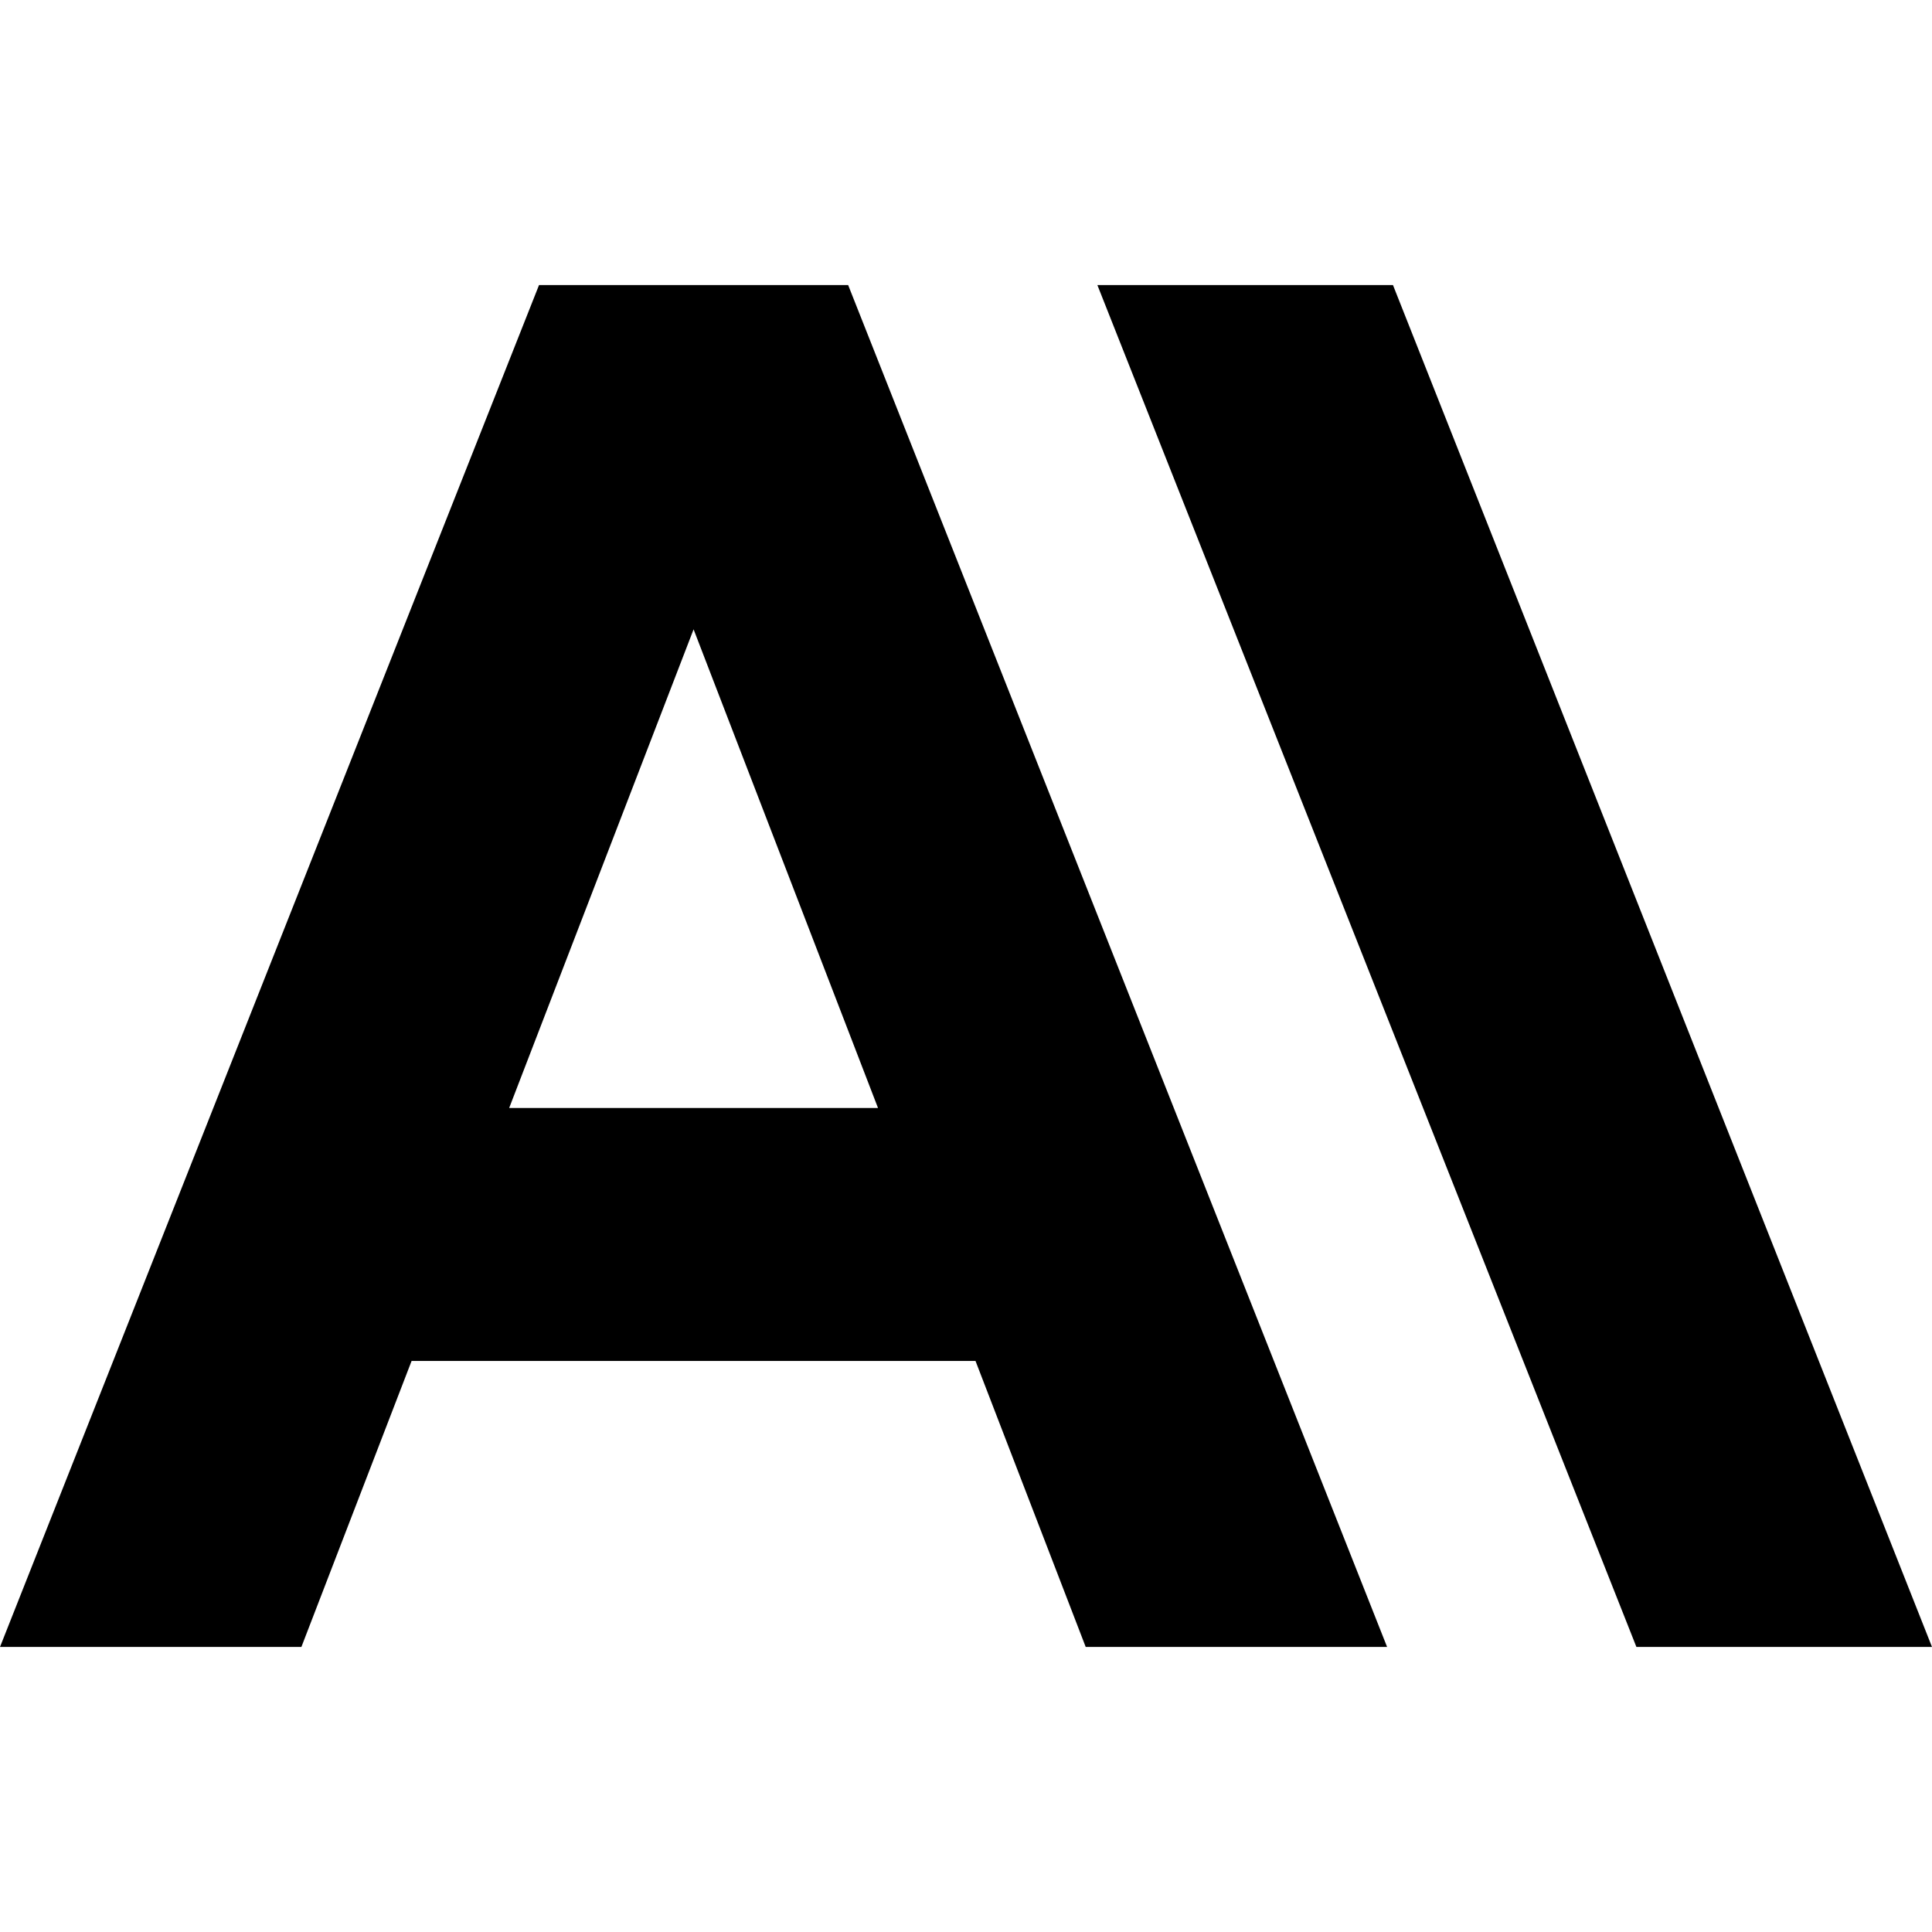
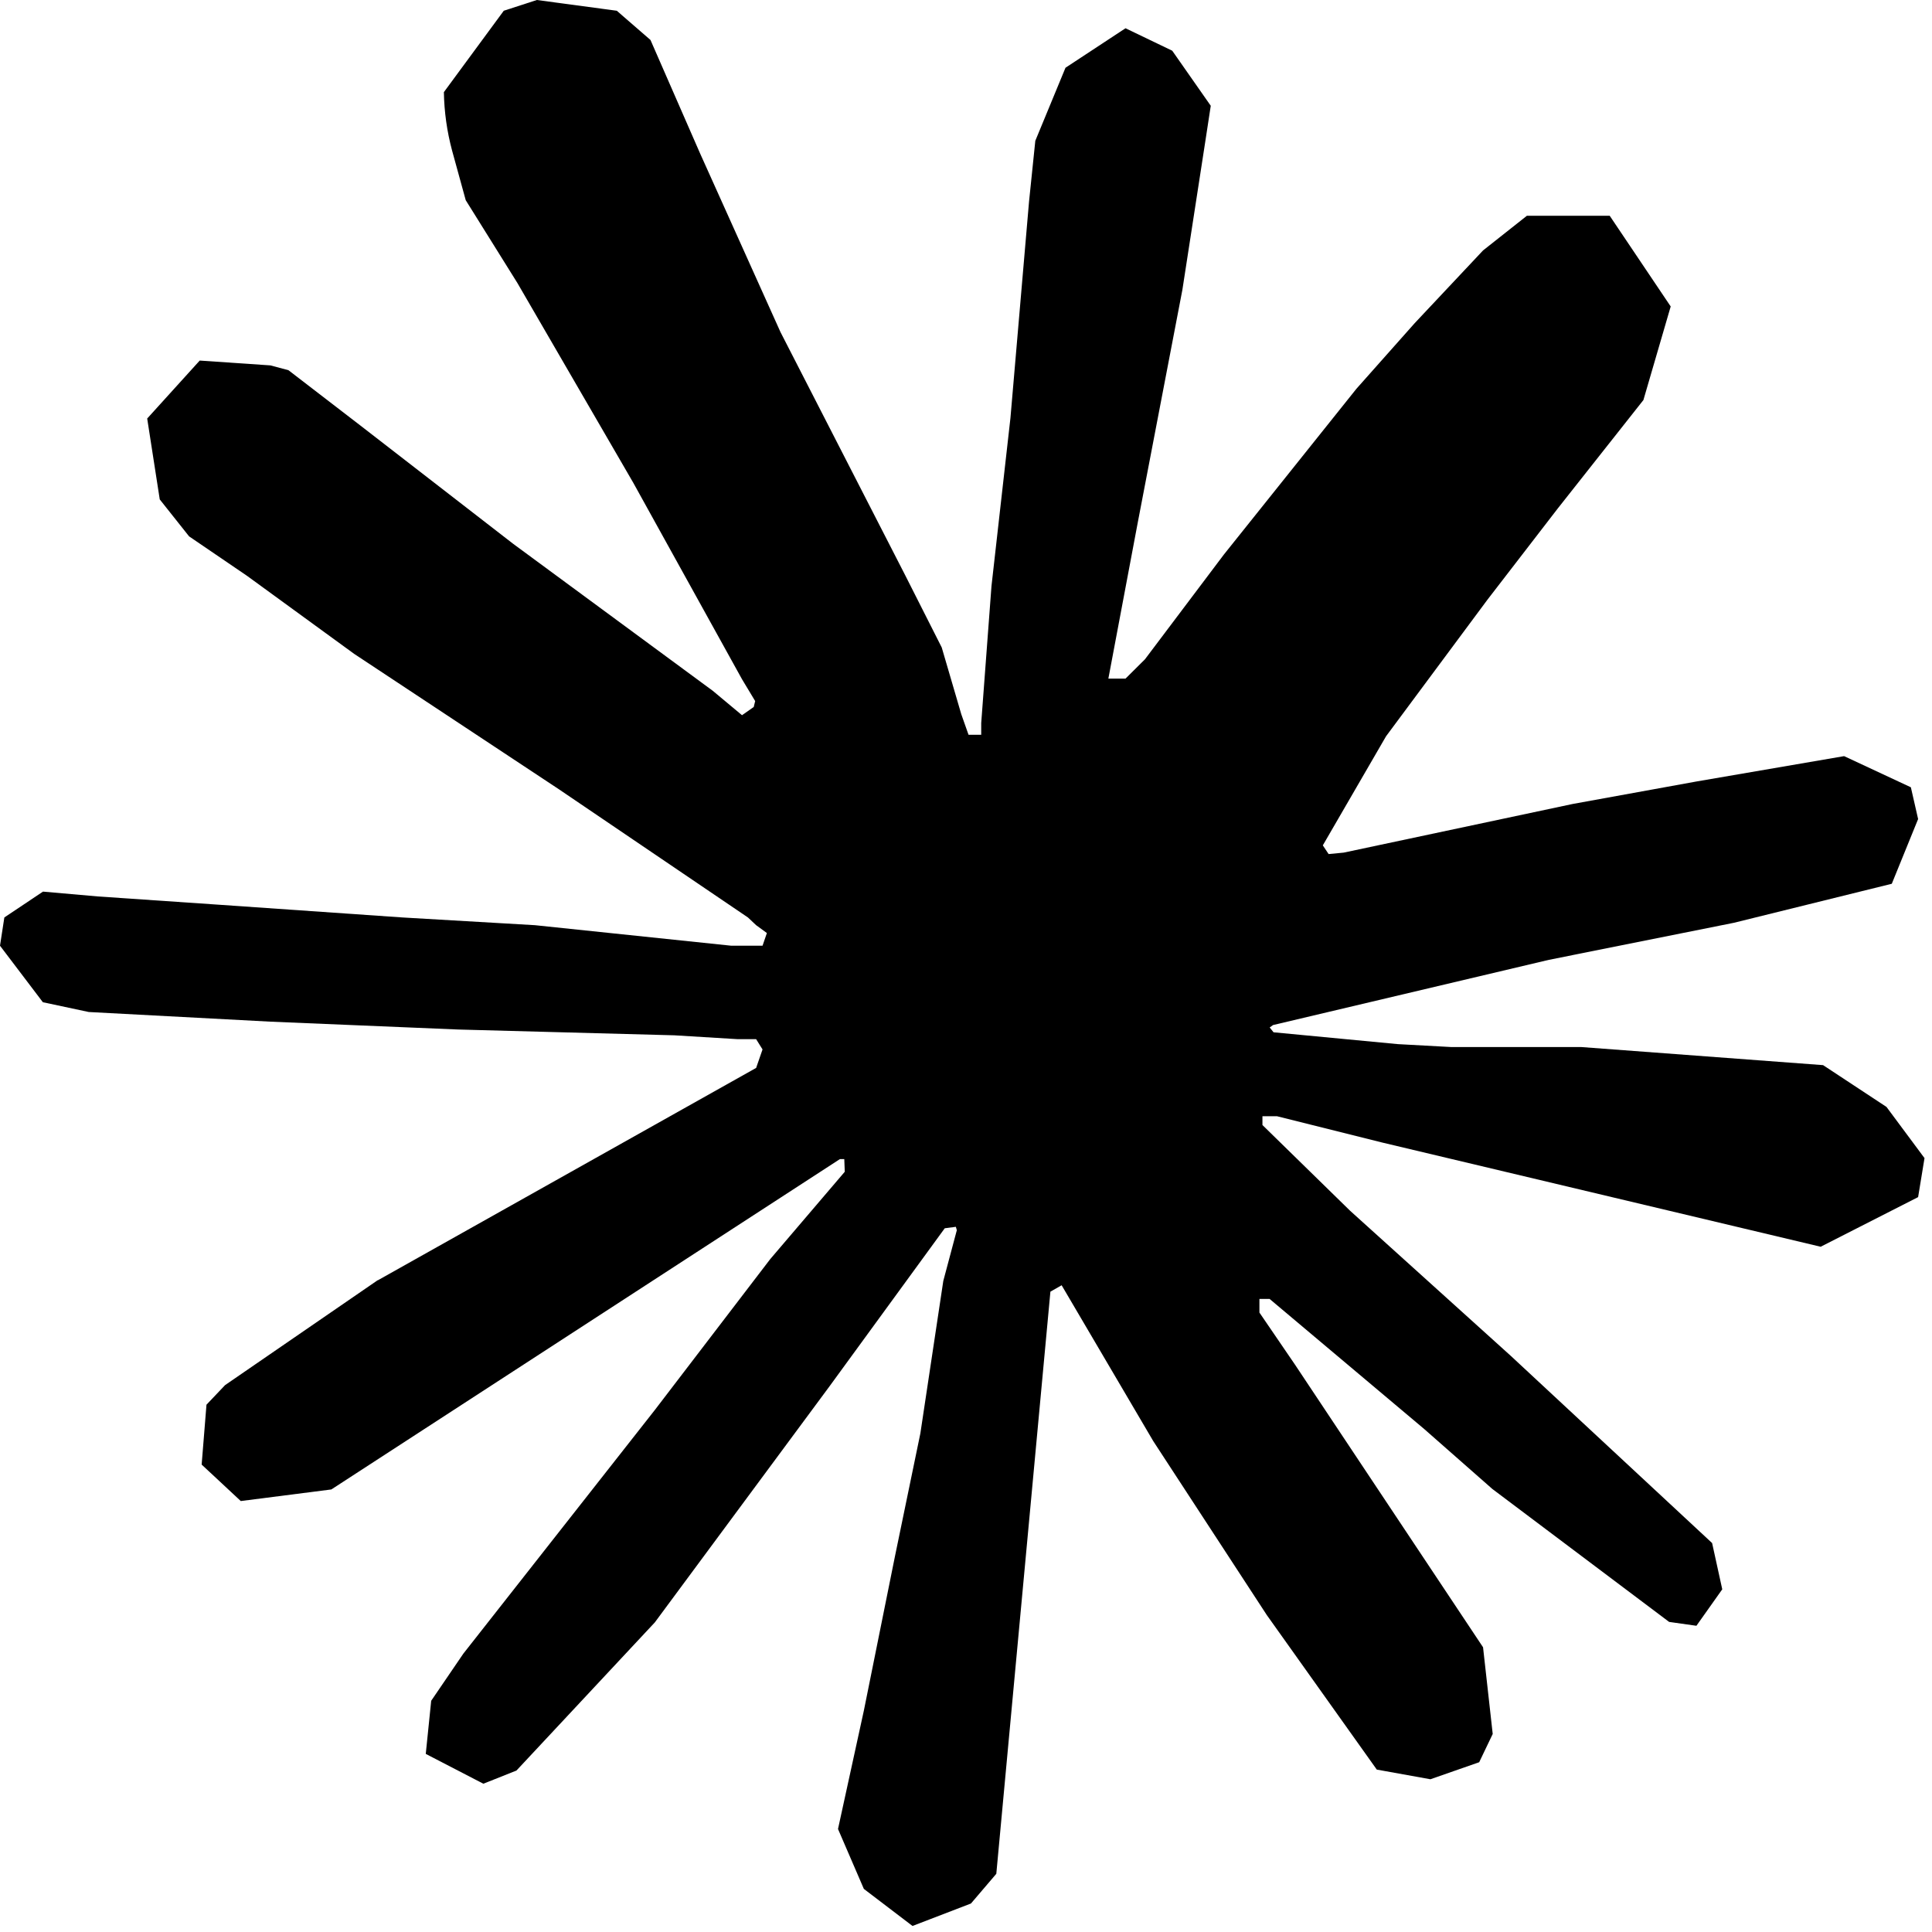
- <svg xmlns="http://www.w3.org/2000/svg" fill="#000000" role="img" viewBox="0 0 24 24">
-   <path d="M17.304 3.541h-3.672l6.696 16.918H24Zm-10.608 0L0 20.459h3.744l1.369-3.553h7.005l1.369 3.553h3.744L10.536 3.541Zm-.371 10.223 2.291-5.946 2.291 5.946Z" />
+ <svg xmlns="http://www.w3.org/2000/svg" width="1em" height="1em" viewBox="0 0 16 16">
+   <path fill="#000000" d="m3.127 10.604l3.135-1.76l.053-.153l-.053-.085H6.11l-.525-.032l-1.791-.048l-1.554-.065l-1.505-.08l-.38-.081L0 7.832l.036-.234l.32-.214l.455.04l1.009.069l1.513.105l1.097.064l1.626.17h.259l.036-.105l-.089-.065l-.068-.064l-1.566-1.062l-1.695-1.121l-.887-.646l-.48-.327l-.243-.306l-.104-.67l.435-.48l.585.04l.15.04l.593.456l1.267.981l1.654 1.218l.242.202l.097-.068l.012-.049l-.109-.181l-.9-1.626l-.96-1.655l-.428-.686l-.113-.411a2 2 0 0 1-.068-.484l.496-.674L4.446 0l.662.089l.279.242l.411.94l.666 1.48l1.033 2.014l.302.597l.162.553l.06.17h.105v-.097l.085-1.134l.157-1.392l.154-1.792l.052-.504l.25-.605l.497-.327l.387.186l.319.456l-.045.294l-.19 1.23l-.37 1.93l-.243 1.29h.142l.161-.16l.654-.868l1.097-1.372l.484-.545l.565-.601l.363-.287h.686l.505.751l-.226.775l-.707.895l-.585.759l-.839 1.13l-.524.904l.048.072l.125-.012l1.897-.403l1.024-.186l1.223-.21l.553.258l.06.263l-.218.536l-1.307.323l-1.533.307l-2.284.54l-.028.02l.032.04l1.029.098l.44.024h1.077l2.005.15l.525.346l.315.424l-.053.323l-.807.411l-3.631-.863l-.872-.218h-.12v.073l.726.71l1.331 1.202l1.667 1.55l.084.383l-.214.302l-.226-.032l-1.464-1.101l-.565-.497l-1.28-1.077h-.084v.113l.295.432l1.557 2.34l.08.718l-.112.234l-.404.141l-.444-.08l-.911-1.28l-.94-1.44l-.759-1.291l-.093.053l-.448 4.821l-.21.246l-.484.186l-.403-.307l-.214-.496l.214-.98l.258-1.28l.21-1.016l.19-1.263l.112-.42l-.008-.028l-.092.012l-.953 1.307l-1.448 1.957l-1.146 1.227l-.274.109l-.477-.247l.045-.44l.266-.39l1.586-2.018l.956-1.25l.617-.723l-.004-.105h-.036l-4.212 2.736l-.75.096l-.324-.302l.04-.496l.154-.162l1.267-.871z" />
</svg>
